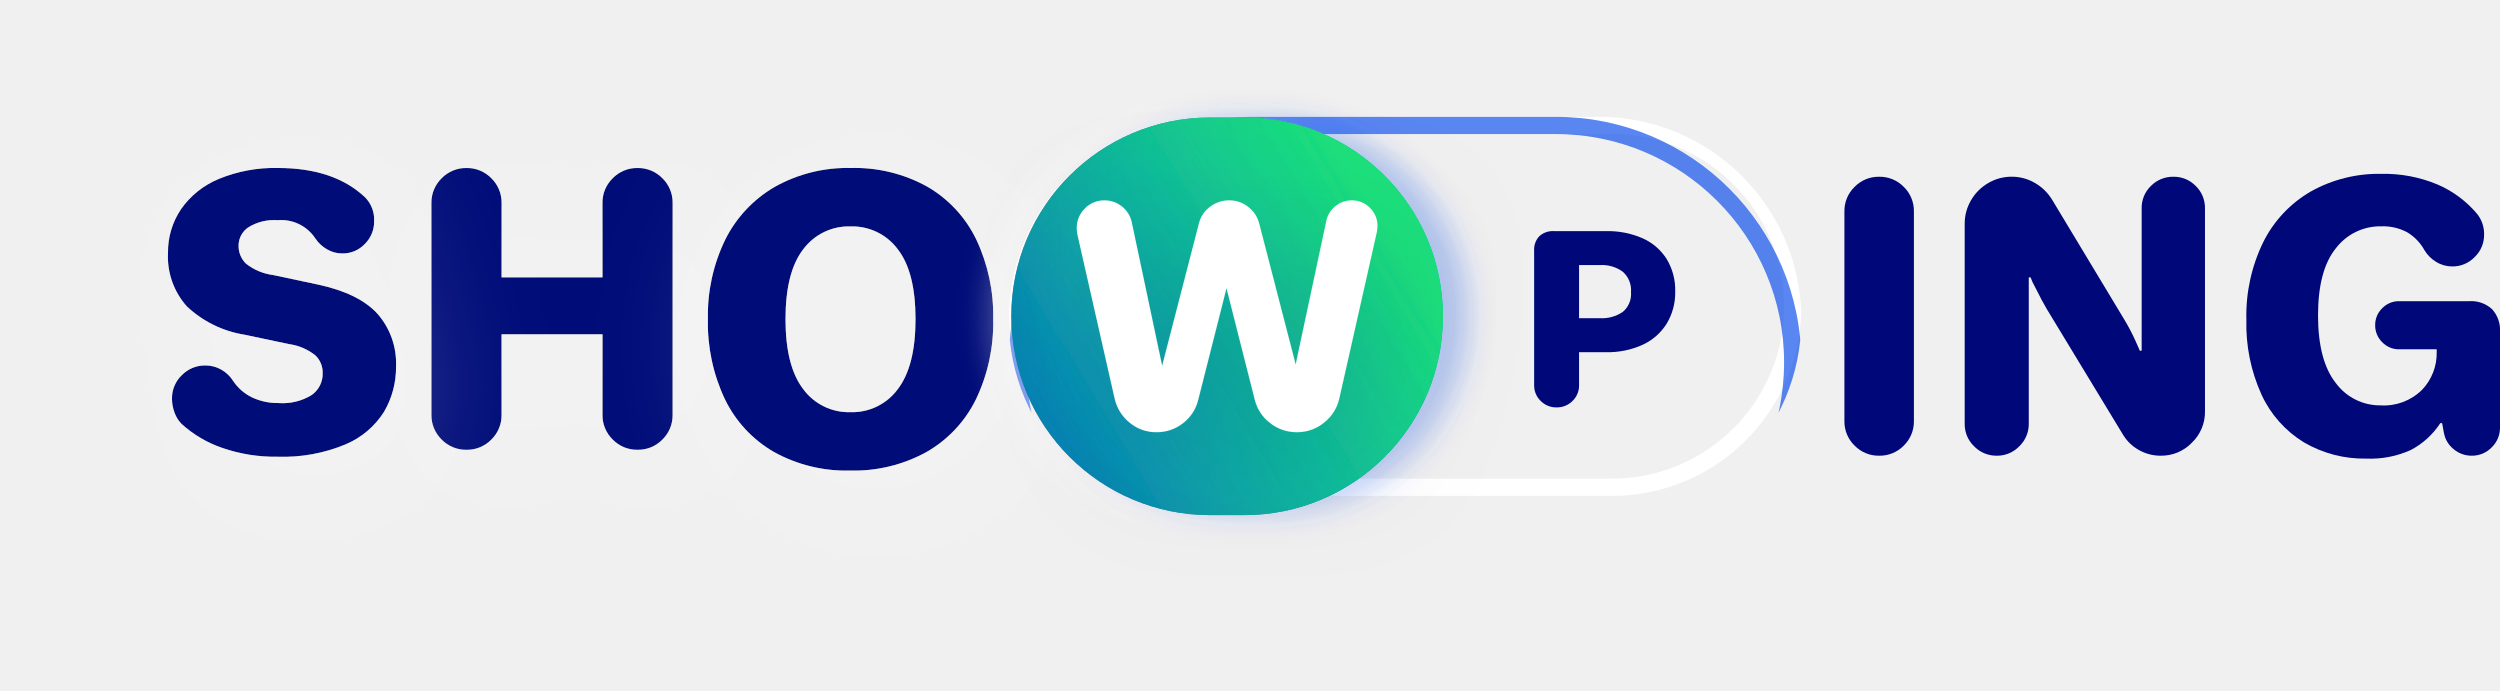
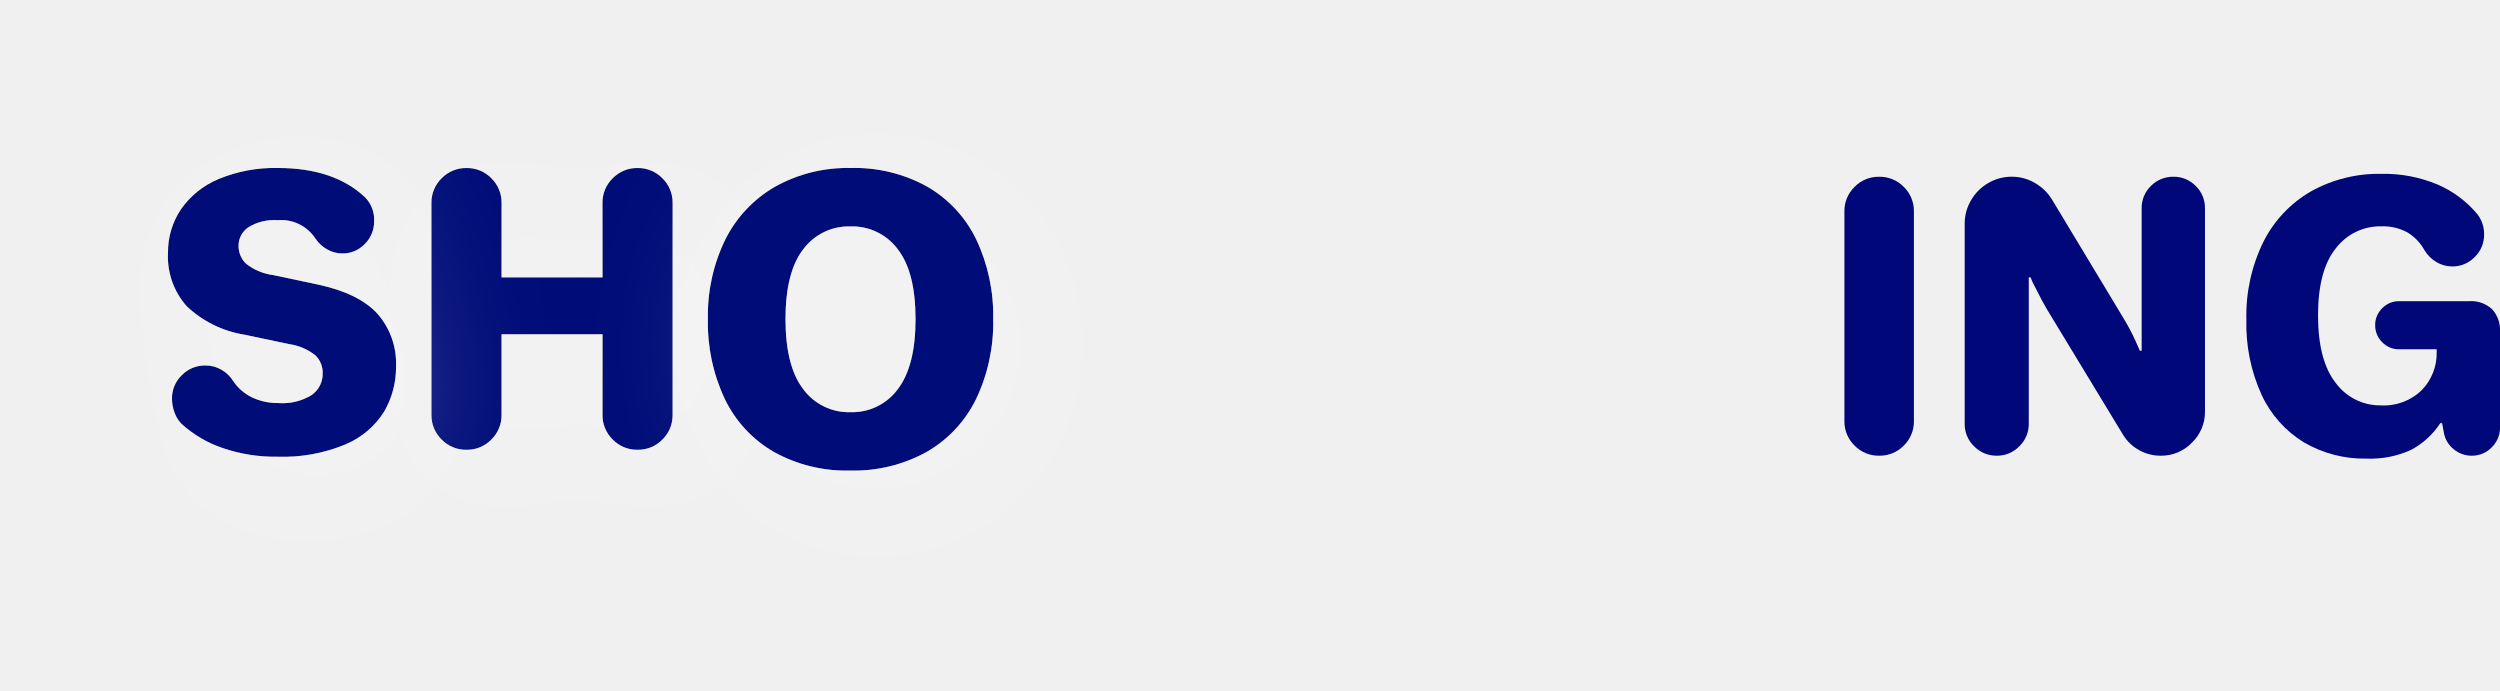
<svg xmlns="http://www.w3.org/2000/svg" width="290.202" height="80.127" viewBox="0 0 290.202 80.127">
  <defs>
-     <filter id="Контур_1361" x="30.574" y="0" width="73.002" height="77.711" filterUnits="userSpaceOnUse">
+     <filter id="a" x="30.574" y="0" width="73.002" height="77.711" filterUnits="userSpaceOnUse">
      <feOffset dx="3" dy="3" input="SourceAlpha" />
-       <feGaussianBlur stdDeviation="7.5" result="blur" />
+       <feGaussianBlur stdDeviation="7.5" result="b" />
      <feFlood flood-color="#fff" flood-opacity="0.278" />
-       <feComposite operator="in" in2="blur" />
+       <feComposite operator="in" in2="b" />
      <feComposite in="SourceGraphic" />
    </filter>
-     <filter id="Контур_1362" x="0" y="0" width="71.474" height="78.517" filterUnits="userSpaceOnUse">
+     <filter id="c" x="0" y="0" width="71.474" height="78.517" filterUnits="userSpaceOnUse">
      <feOffset dx="3" dy="3" input="SourceAlpha" />
-       <feGaussianBlur stdDeviation="7.5" result="blur-2" />
+       <feGaussianBlur stdDeviation="7.5" result="d" />
      <feFlood flood-color="#fff" flood-opacity="0.278" />
-       <feComposite operator="in" in2="blur-2" />
+       <feComposite operator="in" in2="d" />
      <feComposite in="SourceGraphic" />
    </filter>
-     <filter id="Контур_1364" x="62.675" y="0" width="78.118" height="80.127" filterUnits="userSpaceOnUse">
+     <filter id="e" x="62.675" y="0" width="78.118" height="80.127" filterUnits="userSpaceOnUse">
      <feOffset dx="3" dy="3" input="SourceAlpha" />
-       <feGaussianBlur stdDeviation="7.5" result="blur-3" />
+       <feGaussianBlur stdDeviation="7.5" result="f" />
      <feFlood flood-color="#fff" flood-opacity="0.278" />
-       <feComposite operator="in" in2="blur-3" />
-       <feComposite in="SourceGraphic" />
-     </filter>
-     <clipPath id="clip-path">
-       <rect id="Прямоугольник_1450" data-name="Прямоугольник 1450" width="92" height="47" rx="23.5" fill="none" stroke="#05ddce" stroke-width="1.5" />
-     </clipPath>
-     <linearGradient id="linear-gradient" x1="1.259" y1="0.082" x2="0.072" y2="0.645" gradientUnits="objectBoundingBox">
-       <stop offset="0" stop-color="#0eff82" />
-       <stop offset="1" stop-color="#1721aa" />
-     </linearGradient>
-     <filter id="Light" x="109.885" y="9.13" width="59.114" height="55.166" filterUnits="userSpaceOnUse">
-       <feOffset dx="-3" input="SourceAlpha" />
-       <feGaussianBlur stdDeviation="1.5" result="blur-4" />
-       <feFlood flood-color="#fff" flood-opacity="0.251" />
-       <feComposite operator="in" in2="blur-4" />
-       <feComposite in="SourceGraphic" />
-     </filter>
-     <linearGradient id="linear-gradient-2" x1="1" y1="0.5" x2="0.095" y2="1" gradientUnits="objectBoundingBox">
-       <stop offset="0" stop-color="#1be17a" />
-       <stop offset="1" stop-color="#00a5ba" stop-opacity="0.678" />
-     </linearGradient>
-     <filter id="Прямоугольник_1451" x="115.885" y="9.13" width="59.114" height="55.166" filterUnits="userSpaceOnUse">
-       <feOffset dx="3" input="SourceAlpha" />
-       <feGaussianBlur stdDeviation="1.5" result="blur-5" />
-       <feFlood flood-color="#0046ea" flood-opacity="0.251" />
-       <feComposite operator="in" in2="blur-5" />
-       <feComposite in="SourceGraphic" />
-     </filter>
-     <filter id="Контур_1367" x="105.487" y="3.755" width="79.911" height="71.916" filterUnits="userSpaceOnUse">
-       <feOffset dx="3" dy="3" input="SourceAlpha" />
-       <feGaussianBlur stdDeviation="7.5" result="blur-6" />
-       <feFlood flood-color="#131b88" flood-opacity="0.169" />
-       <feComposite operator="in" in2="blur-6" />
+       <feComposite operator="in" in2="f" />
      <feComposite in="SourceGraphic" />
    </filter>
  </defs>
-   <g id="Сгруппировать_443" data-name="Сгруппировать 443" transform="translate(3943.053 862.563)">
-     <g transform="matrix(1, 0, 0, 1, -3943.05, -862.56)" filter="url(#Контур_1361)">
-       <path id="Контур_1361-2" data-name="Контур 1361" d="M6.739-.1A3.928,3.928,0,0,1,3.854-1.286,3.928,3.928,0,0,1,2.666-4.171V-28.736a3.928,3.928,0,0,1,1.188-2.885,3.928,3.928,0,0,1,2.885-1.188,3.928,3.928,0,0,1,2.885,1.188,3.928,3.928,0,0,1,1.188,2.885v8.613h11.71v-8.613a3.928,3.928,0,0,1,1.188-2.885,3.928,3.928,0,0,1,2.885-1.188,3.928,3.928,0,0,1,2.885,1.188,3.928,3.928,0,0,1,1.188,2.885V-4.171A3.928,3.928,0,0,1,29.48-1.286,3.928,3.928,0,0,1,26.595-.1,3.928,3.928,0,0,1,23.71-1.286a3.928,3.928,0,0,1-1.188-2.885V-13.5H10.812v9.334A3.928,3.928,0,0,1,9.624-1.286,3.928,3.928,0,0,1,6.739-.1Z" transform="translate(47.41 52.31)" fill="#000879" />
+   <g transform="translate(3943.053 862.563)">
+     <g transform="matrix(1, 0, 0, 1, -3943.05, -862.56)" filter="url(#a)">
+       <path d="M6.739-.1A3.928,3.928,0,0,1,3.854-1.286,3.928,3.928,0,0,1,2.666-4.171V-28.736a3.928,3.928,0,0,1,1.188-2.885,3.928,3.928,0,0,1,2.885-1.188,3.928,3.928,0,0,1,2.885,1.188,3.928,3.928,0,0,1,1.188,2.885v8.613h11.71v-8.613a3.928,3.928,0,0,1,1.188-2.885,3.928,3.928,0,0,1,2.885-1.188,3.928,3.928,0,0,1,2.885,1.188,3.928,3.928,0,0,1,1.188,2.885V-4.171A3.928,3.928,0,0,1,29.48-1.286,3.928,3.928,0,0,1,26.595-.1,3.928,3.928,0,0,1,23.71-1.286a3.928,3.928,0,0,1-1.188-2.885V-13.5H10.812v9.334A3.928,3.928,0,0,1,9.624-1.286,3.928,3.928,0,0,1,6.739-.1Z" transform="translate(47.41 52.31)" fill="#000879" />
    </g>
-     <g transform="matrix(1, 0, 0, 1, -3943.05, -862.56)" filter="url(#Контур_1362)">
-       <path id="Контур_1362-2" data-name="Контур 1362" d="M13.933.278A18.775,18.775,0,0,1,7.569-.74a13.562,13.562,0,0,1-4.752-2.8,3.6,3.6,0,0,1-.806-1.294,4.578,4.578,0,0,1-.3-1.633A3.69,3.69,0,0,1,2.859-9.2a3.745,3.745,0,0,1,2.715-1.124,3.679,3.679,0,0,1,1.867.488A3.844,3.844,0,0,1,8.8-8.546a5.483,5.483,0,0,0,2.206,1.93,7.018,7.018,0,0,0,3.1.658,6.44,6.44,0,0,0,3.818-.933,2.989,2.989,0,0,0,1.273-2.546,2.757,2.757,0,0,0-.849-2.058,6.264,6.264,0,0,0-3.012-1.294l-5.218-1.1A12.651,12.651,0,0,1,3.432-17.18,8.68,8.68,0,0,1,1.247-23.4a8.869,8.869,0,0,1,1.506-5.049,9.942,9.942,0,0,1,4.391-3.521,16.941,16.941,0,0,1,6.873-1.273q6.491,0,10.1,3.394a3.7,3.7,0,0,1,1.061,2.8,3.626,3.626,0,0,1-1.082,2.63,3.522,3.522,0,0,1-2.609,1.1,3.486,3.486,0,0,1-1.8-.488,4.054,4.054,0,0,1-1.336-1.252,4.739,4.739,0,0,0-4.37-2.121,5.636,5.636,0,0,0-3.437.849,2.542,2.542,0,0,0-1.1,2.079,2.842,2.842,0,0,0,.87,2.121,6.452,6.452,0,0,0,3.161,1.315l5.176,1.1q4.752,1.018,6.916,3.394A8.723,8.723,0,0,1,27.721-10.2a10.177,10.177,0,0,1-1.379,5.24,9.724,9.724,0,0,1-4.476,3.8A18.856,18.856,0,0,1,13.933.278Z" transform="translate(18.25 52.74)" fill="#000879" />
+     <g transform="matrix(1, 0, 0, 1, -3943.05, -862.56)" filter="url(#c)">
+       <path d="M13.933.278A18.775,18.775,0,0,1,7.569-.74a13.562,13.562,0,0,1-4.752-2.8,3.6,3.6,0,0,1-.806-1.294,4.578,4.578,0,0,1-.3-1.633A3.69,3.69,0,0,1,2.859-9.2a3.745,3.745,0,0,1,2.715-1.124,3.679,3.679,0,0,1,1.867.488A3.844,3.844,0,0,1,8.8-8.546a5.483,5.483,0,0,0,2.206,1.93,7.018,7.018,0,0,0,3.1.658,6.44,6.44,0,0,0,3.818-.933,2.989,2.989,0,0,0,1.273-2.546,2.757,2.757,0,0,0-.849-2.058,6.264,6.264,0,0,0-3.012-1.294l-5.218-1.1A12.651,12.651,0,0,1,3.432-17.18,8.68,8.68,0,0,1,1.247-23.4a8.869,8.869,0,0,1,1.506-5.049,9.942,9.942,0,0,1,4.391-3.521,16.941,16.941,0,0,1,6.873-1.273q6.491,0,10.1,3.394a3.7,3.7,0,0,1,1.061,2.8,3.626,3.626,0,0,1-1.082,2.63,3.522,3.522,0,0,1-2.609,1.1,3.486,3.486,0,0,1-1.8-.488,4.054,4.054,0,0,1-1.336-1.252,4.739,4.739,0,0,0-4.37-2.121,5.636,5.636,0,0,0-3.437.849,2.542,2.542,0,0,0-1.1,2.079,2.842,2.842,0,0,0,.87,2.121,6.452,6.452,0,0,0,3.161,1.315l5.176,1.1q4.752,1.018,6.916,3.394A8.723,8.723,0,0,1,27.721-10.2a10.177,10.177,0,0,1-1.379,5.24,9.724,9.724,0,0,1-4.476,3.8A18.856,18.856,0,0,1,13.933.278Z" transform="translate(18.25 52.74)" fill="#000879" />
    </g>
-     <g transform="matrix(1, 0, 0, 1, -3943.05, -862.56)" filter="url(#Контур_1364)">
-       <path id="Контур_1364-2" data-name="Контур 1364" d="M17.8,1.974A17.338,17.338,0,0,1,8.945-.191,14.2,14.2,0,0,1,3.254-6.328,20.709,20.709,0,0,1,1.29-15.612,20.078,20.078,0,0,1,3.3-24.829a14.611,14.611,0,0,1,5.758-6.137,17.228,17.228,0,0,1,8.837-2.187,17.338,17.338,0,0,1,8.86,2.165,14.2,14.2,0,0,1,5.691,6.137,20.6,20.6,0,0,1,1.964,9.239,20.513,20.513,0,0,1-1.986,9.284A14.3,14.3,0,0,1,26.687-.191,17.461,17.461,0,0,1,17.8,1.974Zm.045-6.784a6.567,6.567,0,0,0,5.49-2.678q2.053-2.678,2.053-8.123t-2.053-8.1a6.587,6.587,0,0,0-5.49-2.656,6.587,6.587,0,0,0-5.49,2.656q-2.053,2.656-2.053,8.1t2.053,8.123A6.567,6.567,0,0,0,17.849-4.81Z" transform="translate(80.88 52.65)" fill="#000879" />
+     <g transform="matrix(1, 0, 0, 1, -3943.05, -862.56)" filter="url(#e)">
+       <path d="M17.8,1.974A17.338,17.338,0,0,1,8.945-.191,14.2,14.2,0,0,1,3.254-6.328,20.709,20.709,0,0,1,1.29-15.612,20.078,20.078,0,0,1,3.3-24.829a14.611,14.611,0,0,1,5.758-6.137,17.228,17.228,0,0,1,8.837-2.187,17.338,17.338,0,0,1,8.86,2.165,14.2,14.2,0,0,1,5.691,6.137,20.6,20.6,0,0,1,1.964,9.239,20.513,20.513,0,0,1-1.986,9.284A14.3,14.3,0,0,1,26.687-.191,17.461,17.461,0,0,1,17.8,1.974Zm.045-6.784a6.567,6.567,0,0,0,5.49-2.678q2.053-2.678,2.053-8.123t-2.053-8.1a6.587,6.587,0,0,0-5.49-2.656,6.587,6.587,0,0,0-5.49,2.656q-2.053,2.656-2.053,8.1t2.053,8.123A6.567,6.567,0,0,0,17.849-4.81Z" transform="translate(80.88 52.65)" fill="#000879" />
    </g>
-     <path id="Контур_1375" data-name="Контур 1375" d="M6.636.336A3.888,3.888,0,0,1,3.78-.84,3.888,3.888,0,0,1,2.6-3.7V-28.014A3.888,3.888,0,0,1,3.78-30.87a3.888,3.888,0,0,1,2.856-1.176A3.888,3.888,0,0,1,9.492-30.87a3.888,3.888,0,0,1,1.176,2.856V-3.7A3.888,3.888,0,0,1,9.492-.84,3.888,3.888,0,0,1,6.636.336Z" transform="translate(-3731.553 -810)" fill="#000879" />
-     <path id="Контур_1376" data-name="Контур 1376" d="M6.3.336A3.6,3.6,0,0,1,3.654-.756a3.555,3.555,0,0,1-1.092-2.6V-26.586a5.324,5.324,0,0,1,.735-2.73,5.453,5.453,0,0,1,2-2,5.324,5.324,0,0,1,2.73-.735,5.253,5.253,0,0,1,2.667.714,5.612,5.612,0,0,1,2,1.932l8.4,13.944a23.557,23.557,0,0,1,1.3,2.478l.5,1.134h.21V-28.392a3.52,3.52,0,0,1,1.071-2.583A3.57,3.57,0,0,1,26.8-32.046a3.52,3.52,0,0,1,2.583,1.071,3.52,3.52,0,0,1,1.071,2.583v23.6a4.93,4.93,0,0,1-1.512,3.612A4.93,4.93,0,0,1,25.326.336a5.075,5.075,0,0,1-2.562-.672,4.975,4.975,0,0,1-1.848-1.806L12.1-16.674q-.462-.756-1.386-2.6a6.5,6.5,0,0,1-.5-1.092H10V-3.36A3.555,3.555,0,0,1,8.9-.756,3.555,3.555,0,0,1,6.3.336Z" transform="translate(-3717.552 -810)" fill="#000879" />
-     <path id="Контур_1377" data-name="Контур 1377" d="M15.2.672a13.847,13.847,0,0,1-7.266-1.89A12.721,12.721,0,0,1,3.024-6.741,19.788,19.788,0,0,1,1.26-15.456a19.435,19.435,0,0,1,1.974-9.03,13.969,13.969,0,0,1,5.523-5.859,16.116,16.116,0,0,1,8.169-2.037,15.988,15.988,0,0,1,6.531,1.239,12.361,12.361,0,0,1,4.6,3.423,3.74,3.74,0,0,1,.8,2.394,3.555,3.555,0,0,1-1.092,2.6,3.555,3.555,0,0,1-2.6,1.092,3.525,3.525,0,0,1-1.869-.525,3.98,3.98,0,0,1-1.365-1.365A5.5,5.5,0,0,0,19.929-25.6a5.92,5.92,0,0,0-3-.693,6.485,6.485,0,0,0-5.292,2.562q-2.058,2.562-2.058,7.77,0,5.25,2.058,7.854a6.368,6.368,0,0,0,5.208,2.6,6.286,6.286,0,0,0,4.809-1.806,6.141,6.141,0,0,0,1.7-4.368v-.336H18.984a2.666,2.666,0,0,1-1.953-.819,2.715,2.715,0,0,1-.819-1.995,2.666,2.666,0,0,1,.819-1.953,2.666,2.666,0,0,1,1.953-.819h8.148a3.581,3.581,0,0,1,2.646.924,3.581,3.581,0,0,1,.924,2.646V-2.94a3.152,3.152,0,0,1-.966,2.31,3.152,3.152,0,0,1-2.31.966,3.226,3.226,0,0,1-2.1-.756,3.112,3.112,0,0,1-1.134-1.89l-.21-1.134h-.21a9.175,9.175,0,0,1-3.4,3.108A11.383,11.383,0,0,1,15.2.672Z" transform="translate(-3683.553 -810)" fill="#000879" />
-     <g id="Компонент_75_5" data-name="Компонент 75 – 5" transform="translate(-3825.955 -849)">
-       <g id="Passive_hover_" data-name="Passive hover ">
-         <g id="Группа_масок_2" data-name="Группа масок 2" clip-path="url(#clip-path)">
-           <g id="Light-2" data-name="Light" fill="none" stroke="#fff" stroke-width="2">
-             <rect width="92" height="44" rx="22" stroke="none" />
-             <rect x="1" y="1" width="90" height="42" rx="21" fill="none" />
-           </g>
-           <g id="Dark" fill="none" stroke="rgba(0,70,234,0.65)" stroke-width="2">
-             <rect width="92" height="57" rx="28.5" stroke="none" />
-             <rect x="1" y="1" width="90" height="55" rx="27.5" fill="none" />
-           </g>
-         </g>
-       </g>
-       <g id="Active_hover" data-name="Active hover" transform="translate(1)">
-         <g transform="matrix(1, 0, 0, 1, -118.1, -13.56)" filter="url(#Light)">
-           <rect id="Light-3" data-name="Light" width="50.114" height="46.166" rx="23.083" transform="translate(117.39 13.63)" fill="url(#linear-gradient)" />
-         </g>
-         <g transform="matrix(1, 0, 0, 1, -118.1, -13.56)" filter="url(#Прямоугольник_1451)">
-           <rect id="Прямоугольник_1451-2" data-name="Прямоугольник 1451" width="50.114" height="46.166" rx="23.083" transform="translate(117.39 13.63)" fill="url(#linear-gradient-2)" />
-         </g>
-       </g>
-       <g transform="matrix(1, 0, 0, 1, -117.1, -13.56)" filter="url(#Контур_1367)">
-         <path id="Контур_1367-2" data-name="Контур 1367" d="M10.111-5.893A4.742,4.742,0,0,1,6.987-7.01,5,5,0,0,1,5.259-9.8L.93-28.864a5.668,5.668,0,0,1-.07-.7,3.134,3.134,0,0,1,.943-2.3,3.093,3.093,0,0,1,2.269-.943,3.168,3.168,0,0,1,2.042.716,3.15,3.15,0,0,1,1.135,1.833l3.526,16.652,4.259-16.478a3.391,3.391,0,0,1,1.274-1.955,3.589,3.589,0,0,1,2.252-.768,3.468,3.468,0,0,1,2.234.785,3.494,3.494,0,0,1,1.257,1.938l4.224,16.338,3.561-16.687a2.884,2.884,0,0,1,1.047-1.693,2.912,2.912,0,0,1,1.885-.681,2.9,2.9,0,0,1,2.13.873,2.9,2.9,0,0,1,.873,2.13,4.275,4.275,0,0,1-.07.663L31.337-9.8A4.928,4.928,0,0,1,29.574-7.01a4.878,4.878,0,0,1-3.159,1.117,4.907,4.907,0,0,1-3.107-1.065,4.889,4.889,0,0,1-1.78-2.706L18.245-22.615,14.964-9.663A4.845,4.845,0,0,1,13.2-6.94,4.888,4.888,0,0,1,10.111-5.893Z" transform="translate(124.13 56.06)" fill="#fff" />
-       </g>
-       <path id="Контур_1368" data-name="Контур 1368" d="M5.317-12a2.531,2.531,0,0,1-1.847-.751,2.468,2.468,0,0,1-.761-1.824V-30.185a2.27,2.27,0,0,1,.6-1.69,2.333,2.333,0,0,1,1.711-.59H11.1a10.012,10.012,0,0,1,4.169.818,6.339,6.339,0,0,1,2.811,2.4,6.909,6.909,0,0,1,1.005,3.783,6.947,6.947,0,0,1-.991,3.742,6.478,6.478,0,0,1-2.8,2.455,9.743,9.743,0,0,1-4.224.858H7.924v3.836a2.468,2.468,0,0,1-.761,1.824A2.531,2.531,0,0,1,5.317-12Zm5.025-10.355a4.319,4.319,0,0,0,2.648-.724,2.7,2.7,0,0,0,.964-2.307,2.846,2.846,0,0,0-.964-2.374,4.107,4.107,0,0,0-2.621-.765H7.924v6.17Z" transform="translate(58.277 45.73)" fill="#000879" />
-     </g>
+     <path d="M6.636.336A3.888,3.888,0,0,1,3.78-.84,3.888,3.888,0,0,1,2.6-3.7V-28.014A3.888,3.888,0,0,1,3.78-30.87a3.888,3.888,0,0,1,2.856-1.176A3.888,3.888,0,0,1,9.492-30.87a3.888,3.888,0,0,1,1.176,2.856V-3.7A3.888,3.888,0,0,1,9.492-.84,3.888,3.888,0,0,1,6.636.336Z" transform="translate(-3731.553 -810)" fill="#000879" />
+     <path d="M6.3.336A3.6,3.6,0,0,1,3.654-.756a3.555,3.555,0,0,1-1.092-2.6V-26.586a5.324,5.324,0,0,1,.735-2.73,5.453,5.453,0,0,1,2-2,5.324,5.324,0,0,1,2.73-.735,5.253,5.253,0,0,1,2.667.714,5.612,5.612,0,0,1,2,1.932l8.4,13.944a23.557,23.557,0,0,1,1.3,2.478l.5,1.134h.21V-28.392a3.52,3.52,0,0,1,1.071-2.583A3.57,3.57,0,0,1,26.8-32.046a3.52,3.52,0,0,1,2.583,1.071,3.52,3.52,0,0,1,1.071,2.583v23.6a4.93,4.93,0,0,1-1.512,3.612A4.93,4.93,0,0,1,25.326.336a5.075,5.075,0,0,1-2.562-.672,4.975,4.975,0,0,1-1.848-1.806L12.1-16.674q-.462-.756-1.386-2.6a6.5,6.5,0,0,1-.5-1.092H10V-3.36A3.555,3.555,0,0,1,8.9-.756,3.555,3.555,0,0,1,6.3.336Z" transform="translate(-3717.552 -810)" fill="#000879" />
+     <path d="M15.2.672a13.847,13.847,0,0,1-7.266-1.89A12.721,12.721,0,0,1,3.024-6.741,19.788,19.788,0,0,1,1.26-15.456a19.435,19.435,0,0,1,1.974-9.03,13.969,13.969,0,0,1,5.523-5.859,16.116,16.116,0,0,1,8.169-2.037,15.988,15.988,0,0,1,6.531,1.239,12.361,12.361,0,0,1,4.6,3.423,3.74,3.74,0,0,1,.8,2.394,3.555,3.555,0,0,1-1.092,2.6,3.555,3.555,0,0,1-2.6,1.092,3.525,3.525,0,0,1-1.869-.525,3.98,3.98,0,0,1-1.365-1.365A5.5,5.5,0,0,0,19.929-25.6a5.92,5.92,0,0,0-3-.693,6.485,6.485,0,0,0-5.292,2.562q-2.058,2.562-2.058,7.77,0,5.25,2.058,7.854a6.368,6.368,0,0,0,5.208,2.6,6.286,6.286,0,0,0,4.809-1.806,6.141,6.141,0,0,0,1.7-4.368v-.336H18.984a2.666,2.666,0,0,1-1.953-.819,2.715,2.715,0,0,1-.819-1.995,2.666,2.666,0,0,1,.819-1.953,2.666,2.666,0,0,1,1.953-.819h8.148a3.581,3.581,0,0,1,2.646.924,3.581,3.581,0,0,1,.924,2.646V-2.94a3.152,3.152,0,0,1-.966,2.31,3.152,3.152,0,0,1-2.31.966,3.226,3.226,0,0,1-2.1-.756,3.112,3.112,0,0,1-1.134-1.89l-.21-1.134h-.21a9.175,9.175,0,0,1-3.4,3.108A11.383,11.383,0,0,1,15.2.672Z" transform="translate(-3683.553 -810)" fill="#000879" />
  </g>
</svg>
